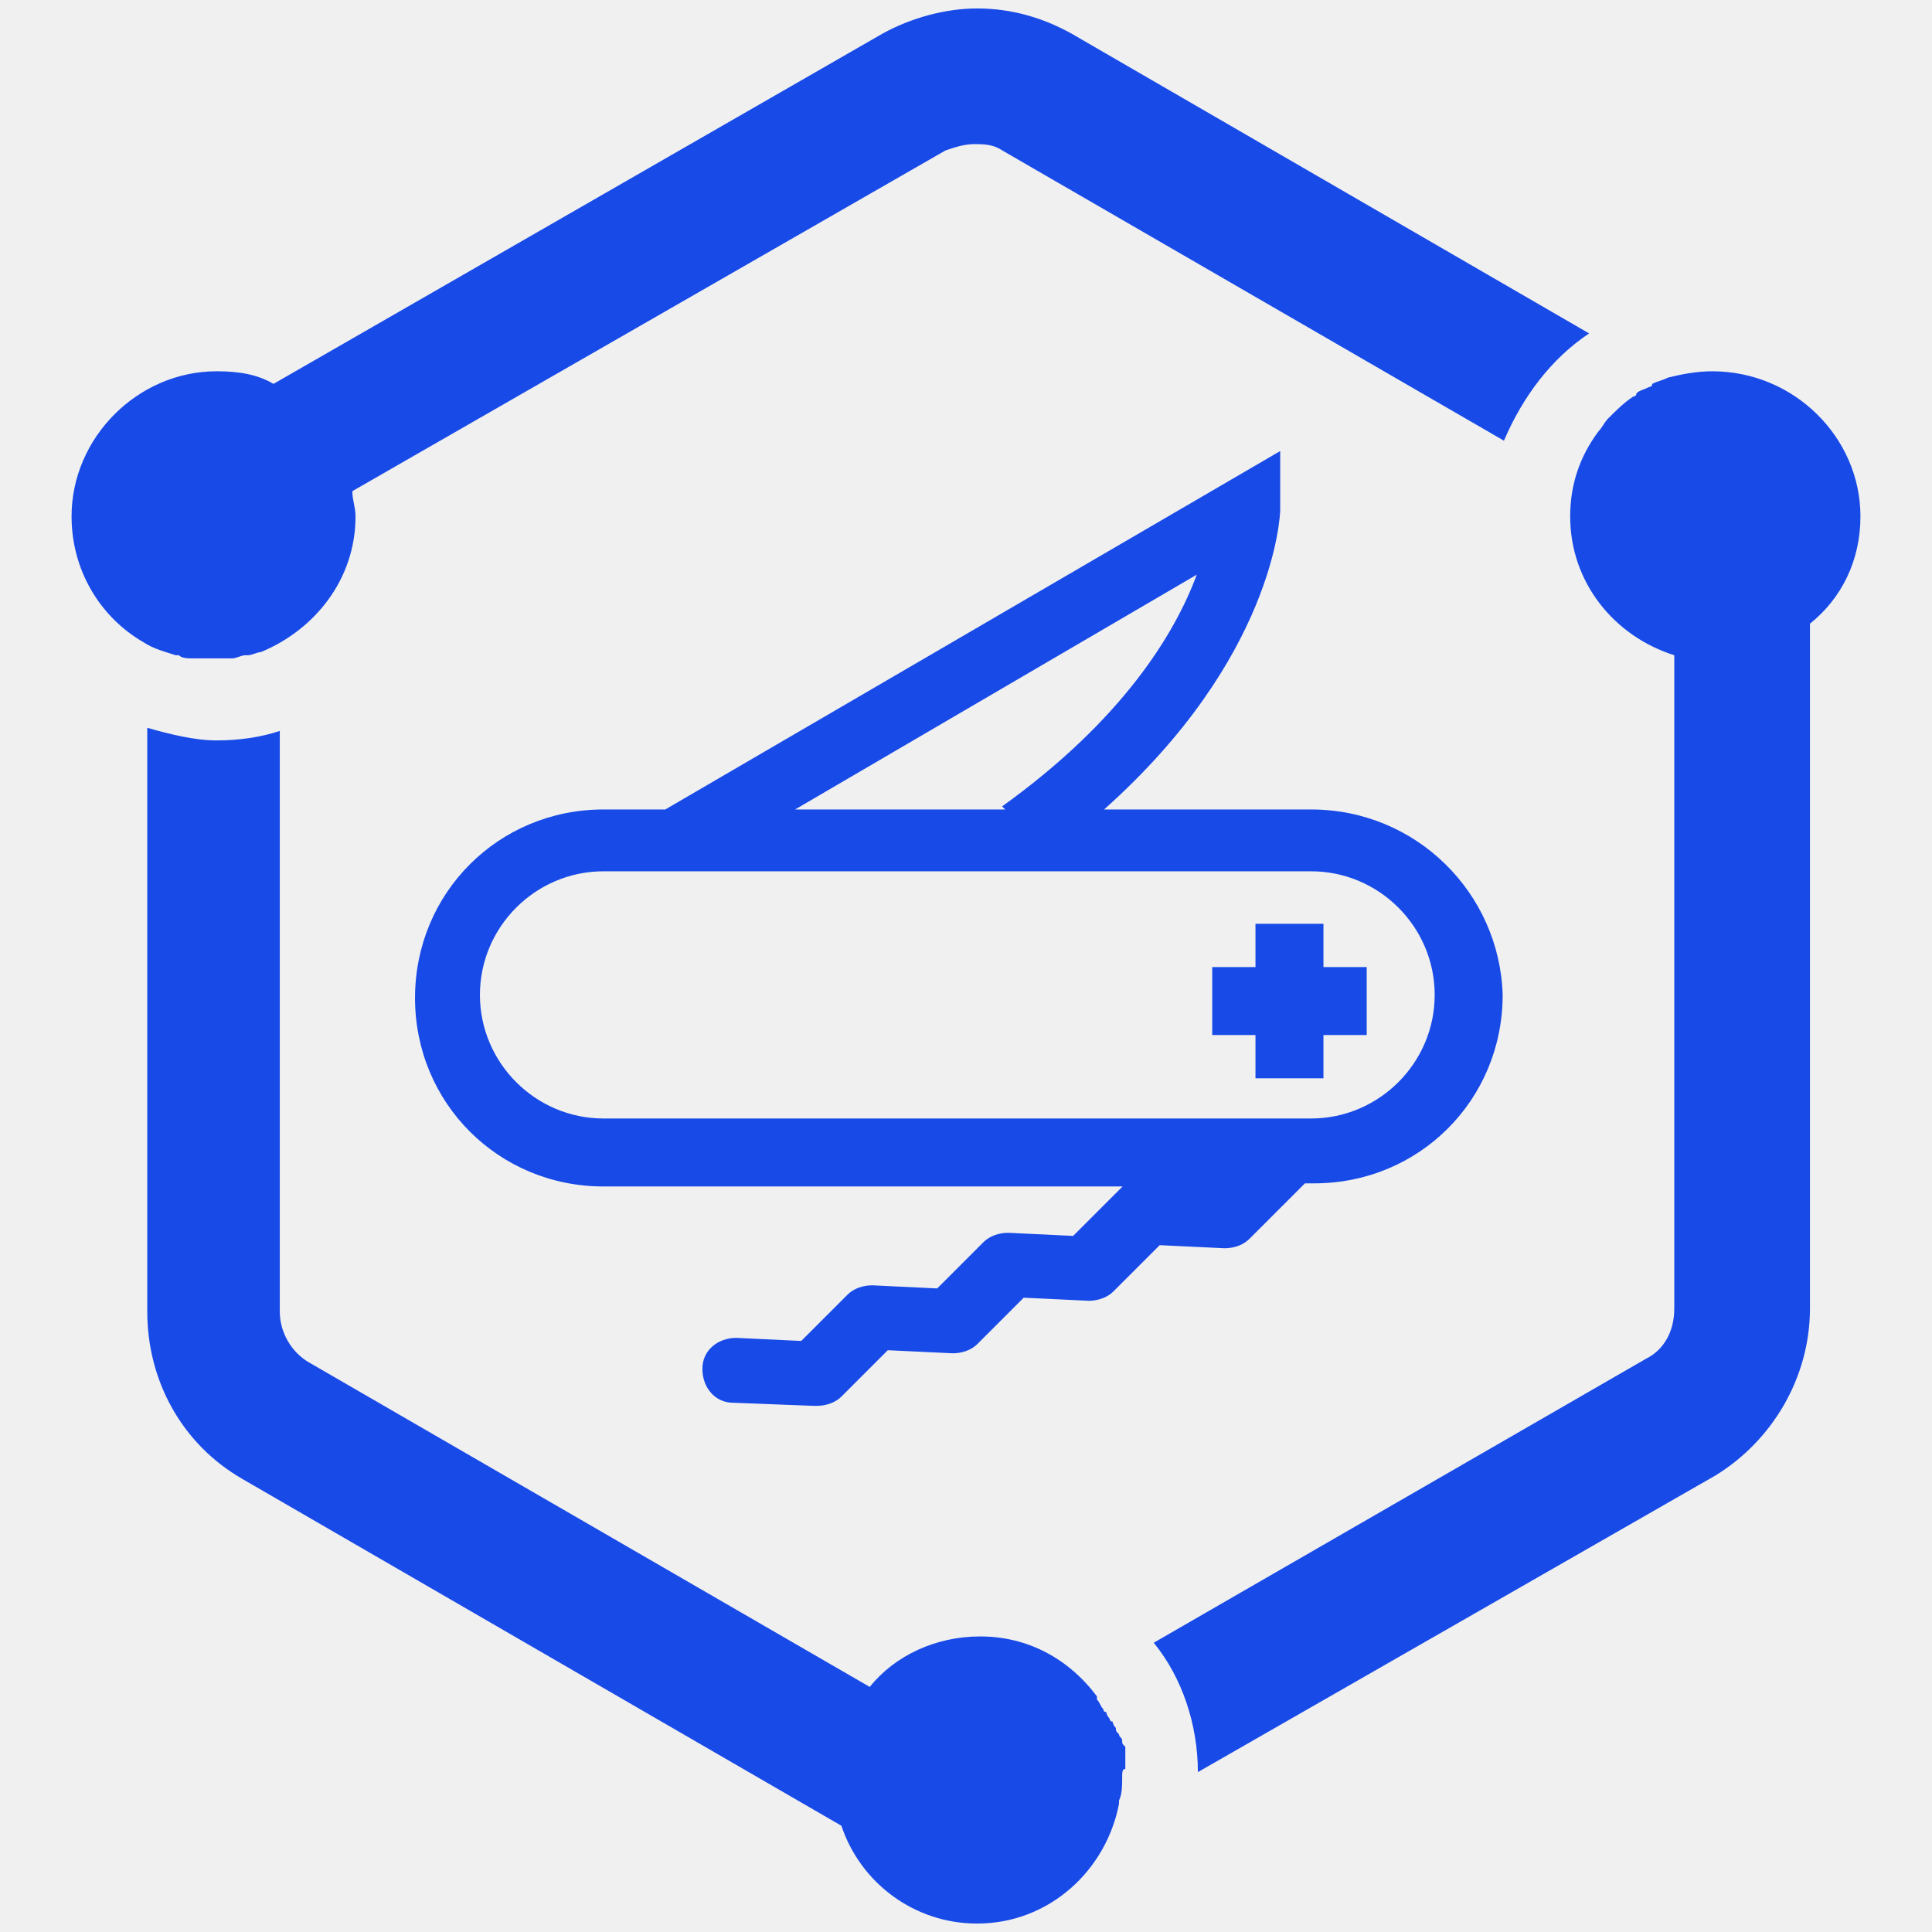
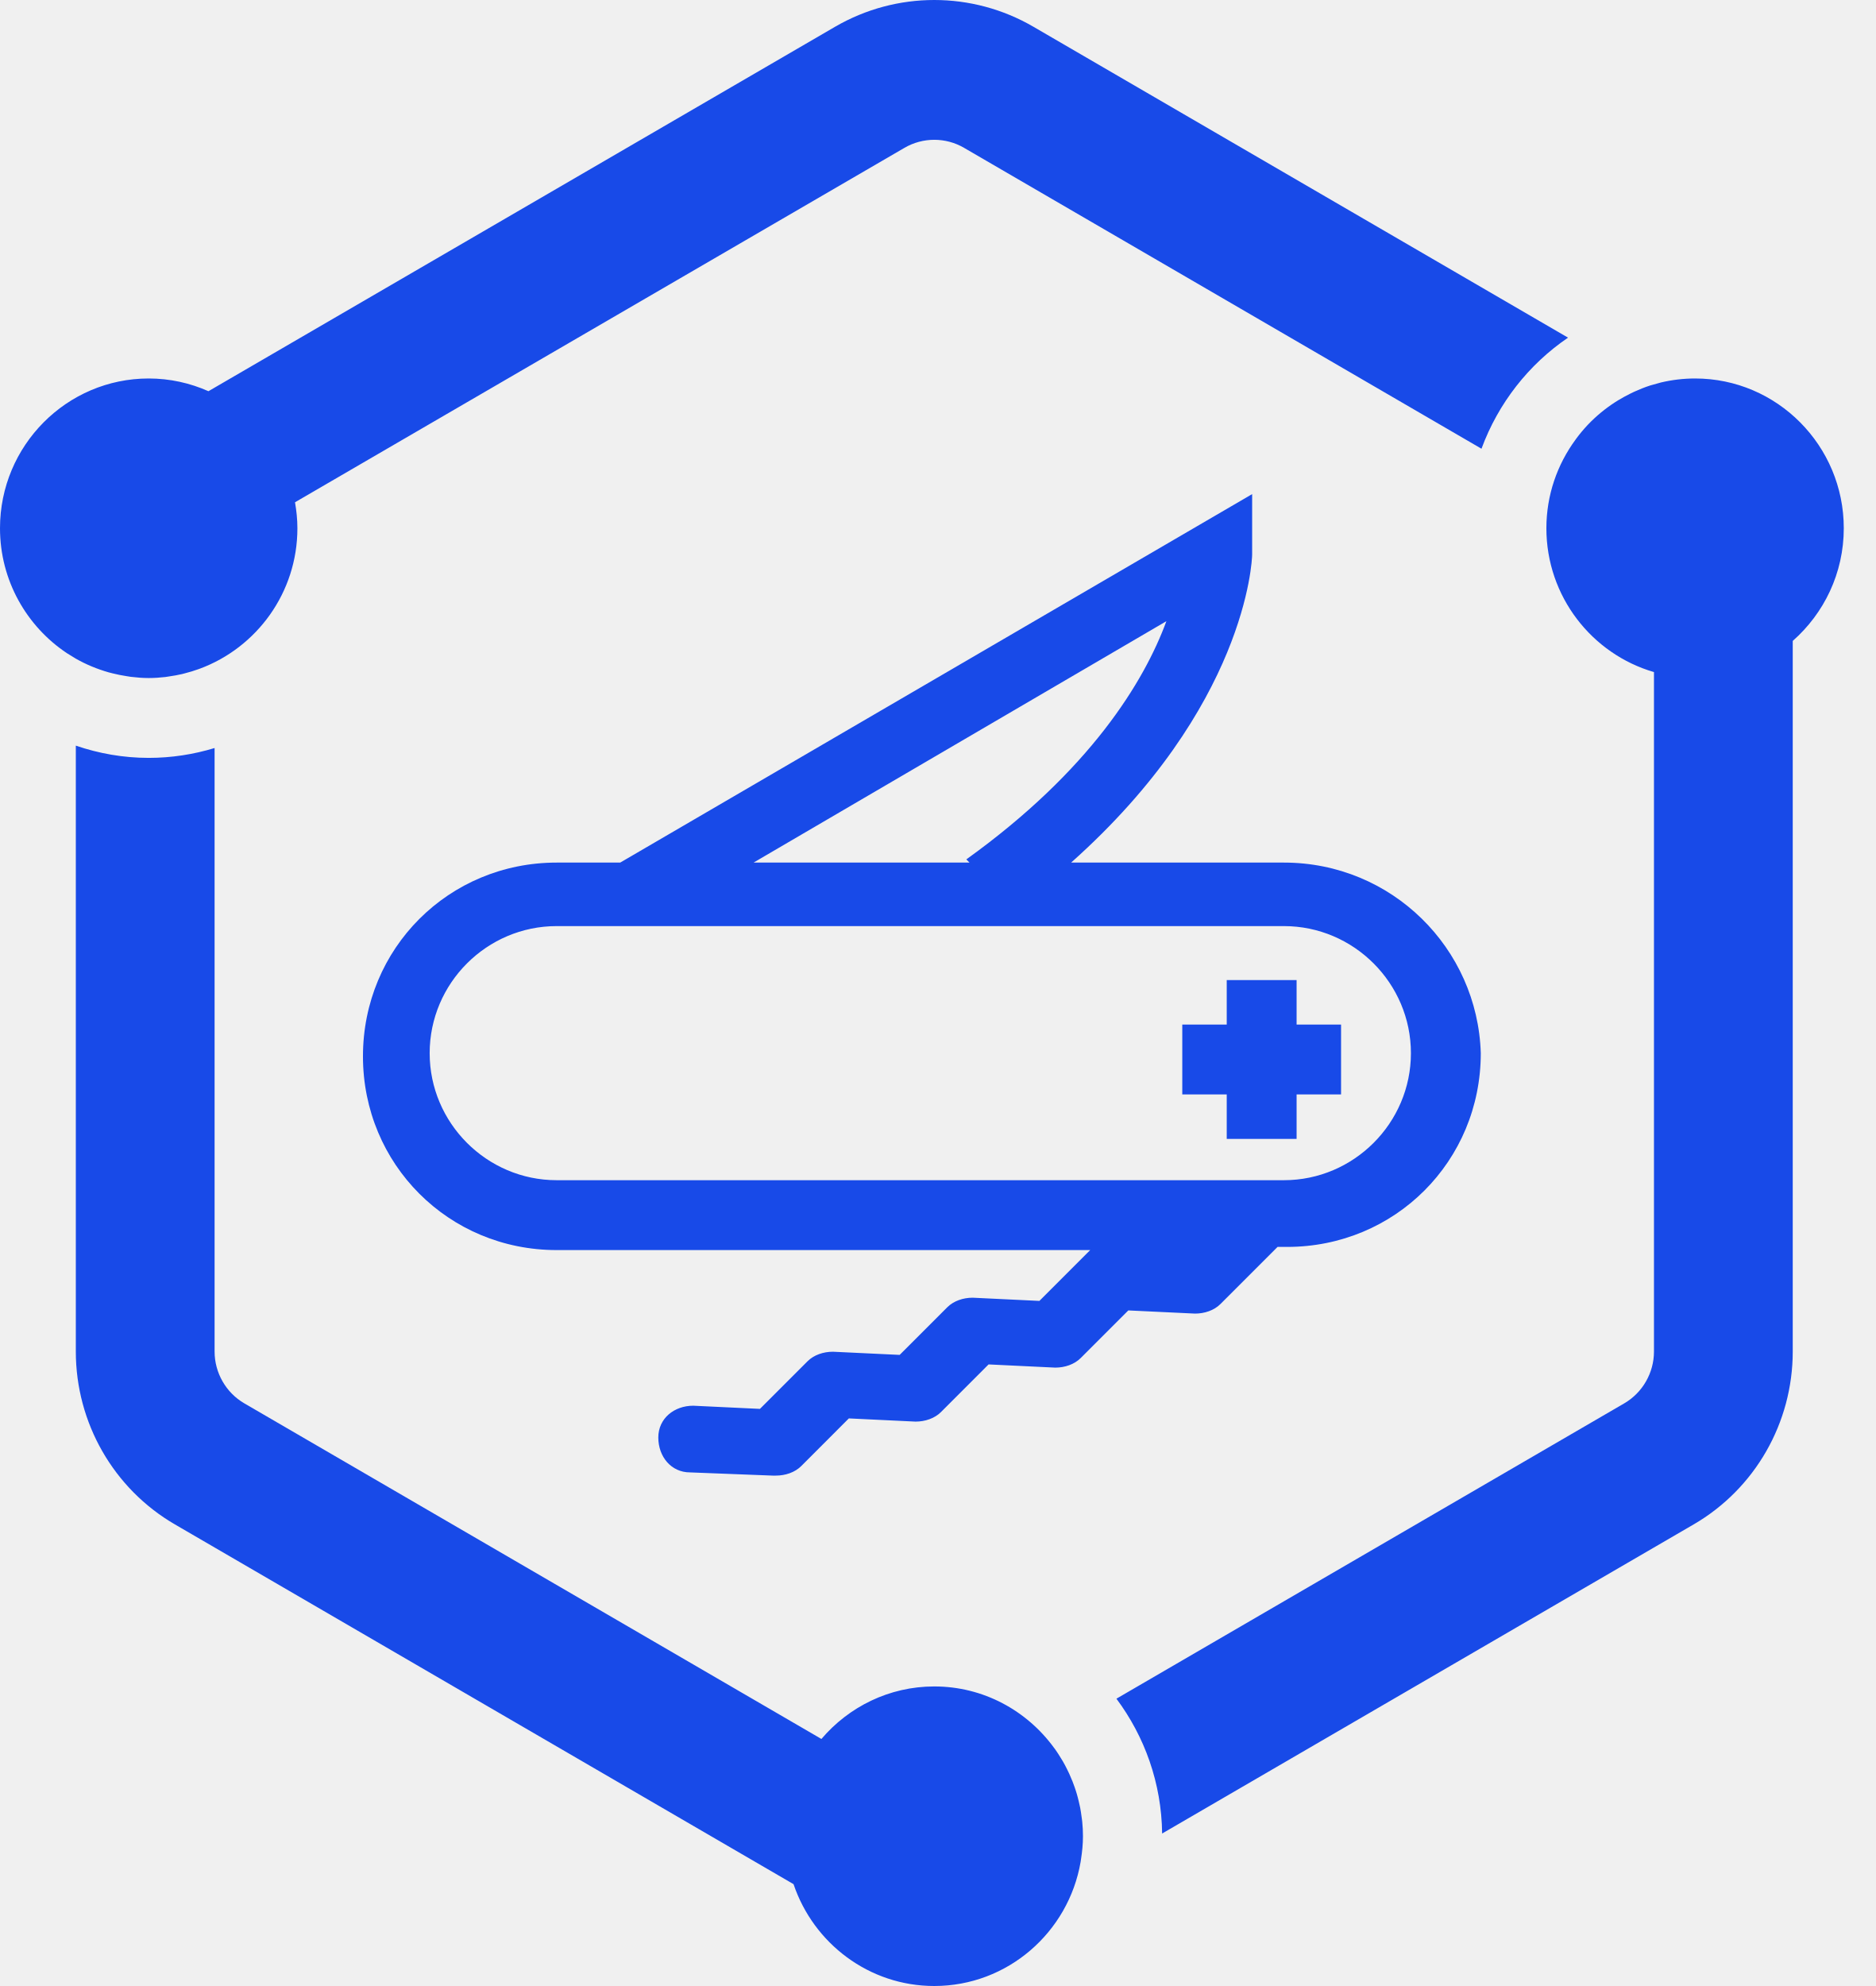
- <svg xmlns="http://www.w3.org/2000/svg" width="54" height="54" viewBox="0 0 54 54" fill="#184AE8">
-   <path fill-rule="evenodd" clip-rule="evenodd" d="M4.028 17.961C2.794 17.256 2 15.933 2 14.434C2 12.229 3.852 10.377 6.056 10.377C6.674 10.377 7.203 10.466 7.644 10.73L24.663 0.942C25.457 0.501 26.427 0.236 27.309 0.236C28.279 0.236 29.16 0.501 29.954 0.942L44.416 9.319C43.358 10.025 42.564 11.083 42.035 12.317L28.014 4.205C27.75 4.028 27.485 4.028 27.221 4.028C26.956 4.028 26.691 4.116 26.427 4.205L9.848 13.728C9.848 13.993 9.937 14.169 9.937 14.434C9.937 16.198 8.79 17.608 7.291 18.226C7.203 18.226 7.026 18.314 6.938 18.314H6.85C6.762 18.314 6.586 18.402 6.497 18.402H6.409C6.233 18.402 6.145 18.402 5.968 18.402C5.792 18.402 5.616 18.402 5.439 18.402H5.351C5.263 18.402 5.086 18.402 4.998 18.314H4.91C4.645 18.226 4.293 18.138 4.028 17.961ZM52 14.434C52 15.668 51.471 16.727 50.589 17.432V36.568C50.589 38.508 49.531 40.272 47.944 41.242L33.481 49.531C33.481 48.208 33.041 46.885 32.247 45.915L46.004 37.979C46.533 37.714 46.797 37.185 46.797 36.568V18.314C45.122 17.785 43.887 16.286 43.887 14.434C43.887 13.552 44.152 12.758 44.681 12.053C44.769 11.965 44.857 11.788 44.945 11.7C45.21 11.436 45.386 11.259 45.651 11.083C45.651 11.083 45.739 11.083 45.739 10.995C45.827 10.906 45.915 10.906 46.092 10.818C46.092 10.818 46.18 10.818 46.18 10.73C46.356 10.642 46.444 10.642 46.621 10.554C46.974 10.466 47.414 10.377 47.855 10.377C50.148 10.377 52 12.229 52 14.434ZM31.365 49.707C31.365 49.884 31.365 50.148 31.277 50.325V50.413C30.924 52.265 29.337 53.764 27.309 53.764C25.545 53.764 24.046 52.617 23.517 51.03L6.762 41.33C5.086 40.36 4.116 38.596 4.116 36.656V20.342C4.734 20.519 5.439 20.695 6.056 20.695C6.674 20.695 7.291 20.607 7.82 20.43V36.656C7.82 37.273 8.173 37.803 8.614 38.067L24.31 47.15C25.016 46.268 26.162 45.739 27.397 45.739C28.72 45.739 29.866 46.356 30.66 47.414C30.66 47.414 30.66 47.414 30.66 47.503C30.748 47.591 30.748 47.679 30.836 47.767C30.836 47.767 30.836 47.855 30.924 47.855C30.924 47.944 31.012 48.032 31.012 48.032C31.012 48.032 31.012 48.12 31.101 48.12C31.101 48.208 31.189 48.296 31.189 48.296C31.189 48.385 31.189 48.385 31.277 48.473C31.277 48.561 31.365 48.561 31.365 48.649C31.365 48.737 31.365 48.737 31.453 48.825C31.453 48.914 31.453 48.914 31.453 49.002C31.453 49.09 31.453 49.178 31.453 49.266C31.453 49.355 31.453 49.355 31.453 49.443C31.365 49.443 31.365 49.531 31.365 49.707Z" />
-   <path fill-rule="evenodd" clip-rule="evenodd" d="M30.859 22.625H36.645C39.582 22.625 41.914 24.957 42 27.807C42 30.744 39.668 33.075 36.732 33.075H36.473L34.918 34.63C34.745 34.803 34.486 34.889 34.227 34.889L32.414 34.803L31.118 36.098C30.945 36.271 30.686 36.357 30.427 36.357L28.613 36.271L27.318 37.566C27.145 37.739 26.886 37.825 26.627 37.825L24.814 37.739L23.518 39.035C23.345 39.207 23.086 39.294 22.827 39.294H22.741L20.495 39.207C19.977 39.207 19.632 38.775 19.632 38.257C19.632 37.739 20.064 37.394 20.582 37.394L22.395 37.48L23.691 36.184C23.863 36.012 24.123 35.925 24.382 35.925L26.195 36.012L27.491 34.716C27.664 34.544 27.923 34.457 28.182 34.457L29.995 34.544L31.291 33.248L31.377 33.162H16.868C13.932 33.162 11.6 30.83 11.6 27.894C11.6 24.957 13.932 22.625 16.868 22.625H18.595L35.782 12.607V14.248C35.782 14.421 35.609 18.393 30.859 22.625ZM28.009 22.539C31.377 20.121 32.845 17.703 33.45 16.062L22.223 22.625H28.095L28.009 22.539ZM16.868 31.262H36.645C38.545 31.262 40.1 29.707 40.1 27.807C40.1 25.907 38.545 24.353 36.645 24.353H16.868C14.968 24.353 13.414 25.907 13.414 27.807C13.414 29.707 14.968 31.262 16.868 31.262ZM35.091 25.821H36.991V27.03H38.2V28.93H36.991V30.139H35.091V28.93H33.882V27.03H35.091V25.821Z" />
+ <svg xmlns="http://www.w3.org/2000/svg" width="51" height="54" viewBox="0 0 51 54" fill="none">
+   <g clip-path="url(#clip0_2_105)">
+     <path fill-rule="evenodd" clip-rule="evenodd" d="M2.062 20.274C2.685 20.487 3.35 20.607 4.044 20.607C4.667 20.607 5.268 20.512 5.836 20.339V36.748C5.836 37.328 6.146 37.868 6.645 38.158L22.339 47.283C23.081 46.411 24.181 45.855 25.408 45.855C26.745 45.855 27.927 46.513 28.664 47.522C28.677 47.54 28.691 47.558 28.704 47.576C28.756 47.649 28.804 47.725 28.851 47.803L28.905 47.891C28.947 47.963 28.985 48.035 29.021 48.109C29.041 48.149 29.06 48.189 29.079 48.229C29.11 48.298 29.14 48.367 29.168 48.438C29.188 48.488 29.206 48.539 29.224 48.59C29.246 48.654 29.268 48.719 29.287 48.785C29.306 48.848 29.32 48.911 29.336 48.974L29.376 49.151C29.392 49.23 29.402 49.31 29.413 49.39C29.419 49.438 29.428 49.485 29.432 49.532C29.445 49.663 29.452 49.794 29.452 49.928C29.452 50.141 29.431 50.347 29.399 50.552L29.388 50.627C29.058 52.541 27.401 54 25.408 54C23.632 54 22.123 52.839 21.581 51.231L4.758 41.45C3.089 40.481 2.062 38.688 2.062 36.748V20.274ZM46.099 10.291C48.329 10.291 50.143 12.117 50.143 14.363C50.143 15.585 49.604 16.679 48.755 17.427V36.748C48.755 38.688 47.728 40.481 46.059 41.45L31.605 49.854C31.589 48.479 31.127 47.214 30.362 46.188L44.172 38.158C44.671 37.868 44.981 37.328 44.981 36.748V18.274C43.294 17.784 42.055 16.218 42.055 14.363C42.055 13.46 42.352 12.628 42.849 11.952C42.856 11.941 42.864 11.931 42.872 11.92C42.965 11.795 43.066 11.674 43.172 11.561L43.187 11.545C43.409 11.313 43.657 11.108 43.927 10.934C43.955 10.915 43.985 10.898 44.014 10.88C44.121 10.816 44.23 10.755 44.343 10.7C44.377 10.684 44.409 10.667 44.443 10.652C44.585 10.588 44.729 10.529 44.879 10.481L45.173 10.399C45.471 10.329 45.781 10.291 46.099 10.291ZM25.408 0C26.339 0 27.27 0.242 28.104 0.727L42.644 9.181C41.574 9.908 40.745 10.964 40.29 12.201L26.217 4.019C25.972 3.876 25.692 3.801 25.408 3.801C25.125 3.801 24.845 3.876 24.599 4.019L8.023 13.657C8.063 13.887 8.088 14.122 8.088 14.363C8.088 16.115 6.981 17.608 5.436 18.181C5.425 18.186 5.412 18.191 5.4 18.194C5.278 18.238 5.154 18.276 5.027 18.308L4.951 18.328C4.834 18.355 4.715 18.376 4.595 18.393L4.498 18.408C4.348 18.425 4.197 18.436 4.044 18.436C3.879 18.436 3.718 18.422 3.557 18.403C3.514 18.397 3.472 18.39 3.43 18.383C3.307 18.364 3.186 18.34 3.067 18.31C3.03 18.301 2.993 18.292 2.957 18.282C2.641 18.192 2.342 18.068 2.062 17.909L1.821 17.761C0.726 17.032 0 15.782 0 14.363C0 12.117 1.814 10.291 4.044 10.291C4.622 10.291 5.171 10.416 5.669 10.637L22.712 0.727C23.547 0.242 24.478 0 25.408 0Z" fill="#184AE8" />
+     <path fill-rule="evenodd" clip-rule="evenodd" d="M29.13 23.454H34.917C37.853 23.454 40.185 25.785 40.271 28.636C40.271 31.572 37.94 33.904 35.003 33.904H34.744L33.19 35.458C33.017 35.631 32.758 35.717 32.499 35.717L30.685 35.631L29.39 36.926C29.217 37.099 28.958 37.186 28.699 37.186L26.885 37.099L25.59 38.395C25.417 38.567 25.158 38.654 24.899 38.654L23.085 38.567L21.79 39.863C21.617 40.036 21.358 40.122 21.099 40.122H21.012L18.767 40.035C18.249 40.035 17.903 39.604 17.903 39.086C17.903 38.567 18.335 38.222 18.853 38.222L20.667 38.308L21.962 37.013C22.135 36.84 22.394 36.754 22.653 36.754L24.467 36.84L25.762 35.545C25.935 35.372 26.194 35.285 26.453 35.285L28.267 35.372L29.562 34.076L29.649 33.99H15.139C12.203 33.99 9.871 31.658 9.871 28.722C9.871 25.785 12.203 23.454 15.139 23.454H16.867L34.053 13.435V15.076C34.053 15.249 33.88 19.222 29.13 23.454ZM26.28 23.367C29.649 20.949 31.117 18.531 31.721 16.89L20.494 23.454H26.367L26.28 23.367ZM15.139 32.09H34.917C36.817 32.09 38.371 30.535 38.371 28.636C38.371 26.735 36.817 25.181 34.917 25.181H15.139C13.239 25.181 11.685 26.735 11.685 28.636C11.685 30.535 13.239 32.09 15.139 32.09ZM33.362 26.649H35.262V27.858H36.471V29.758H35.262V30.967H33.362V29.758H32.153V27.858H33.362V26.649Z" fill="#184AE8" />
+   </g>
+   <defs>
+     <clipPath id="clip0_2_105">
+       <rect width="50.143" height="54" fill="white" />
+     </clipPath>
+   </defs>
</svg>
